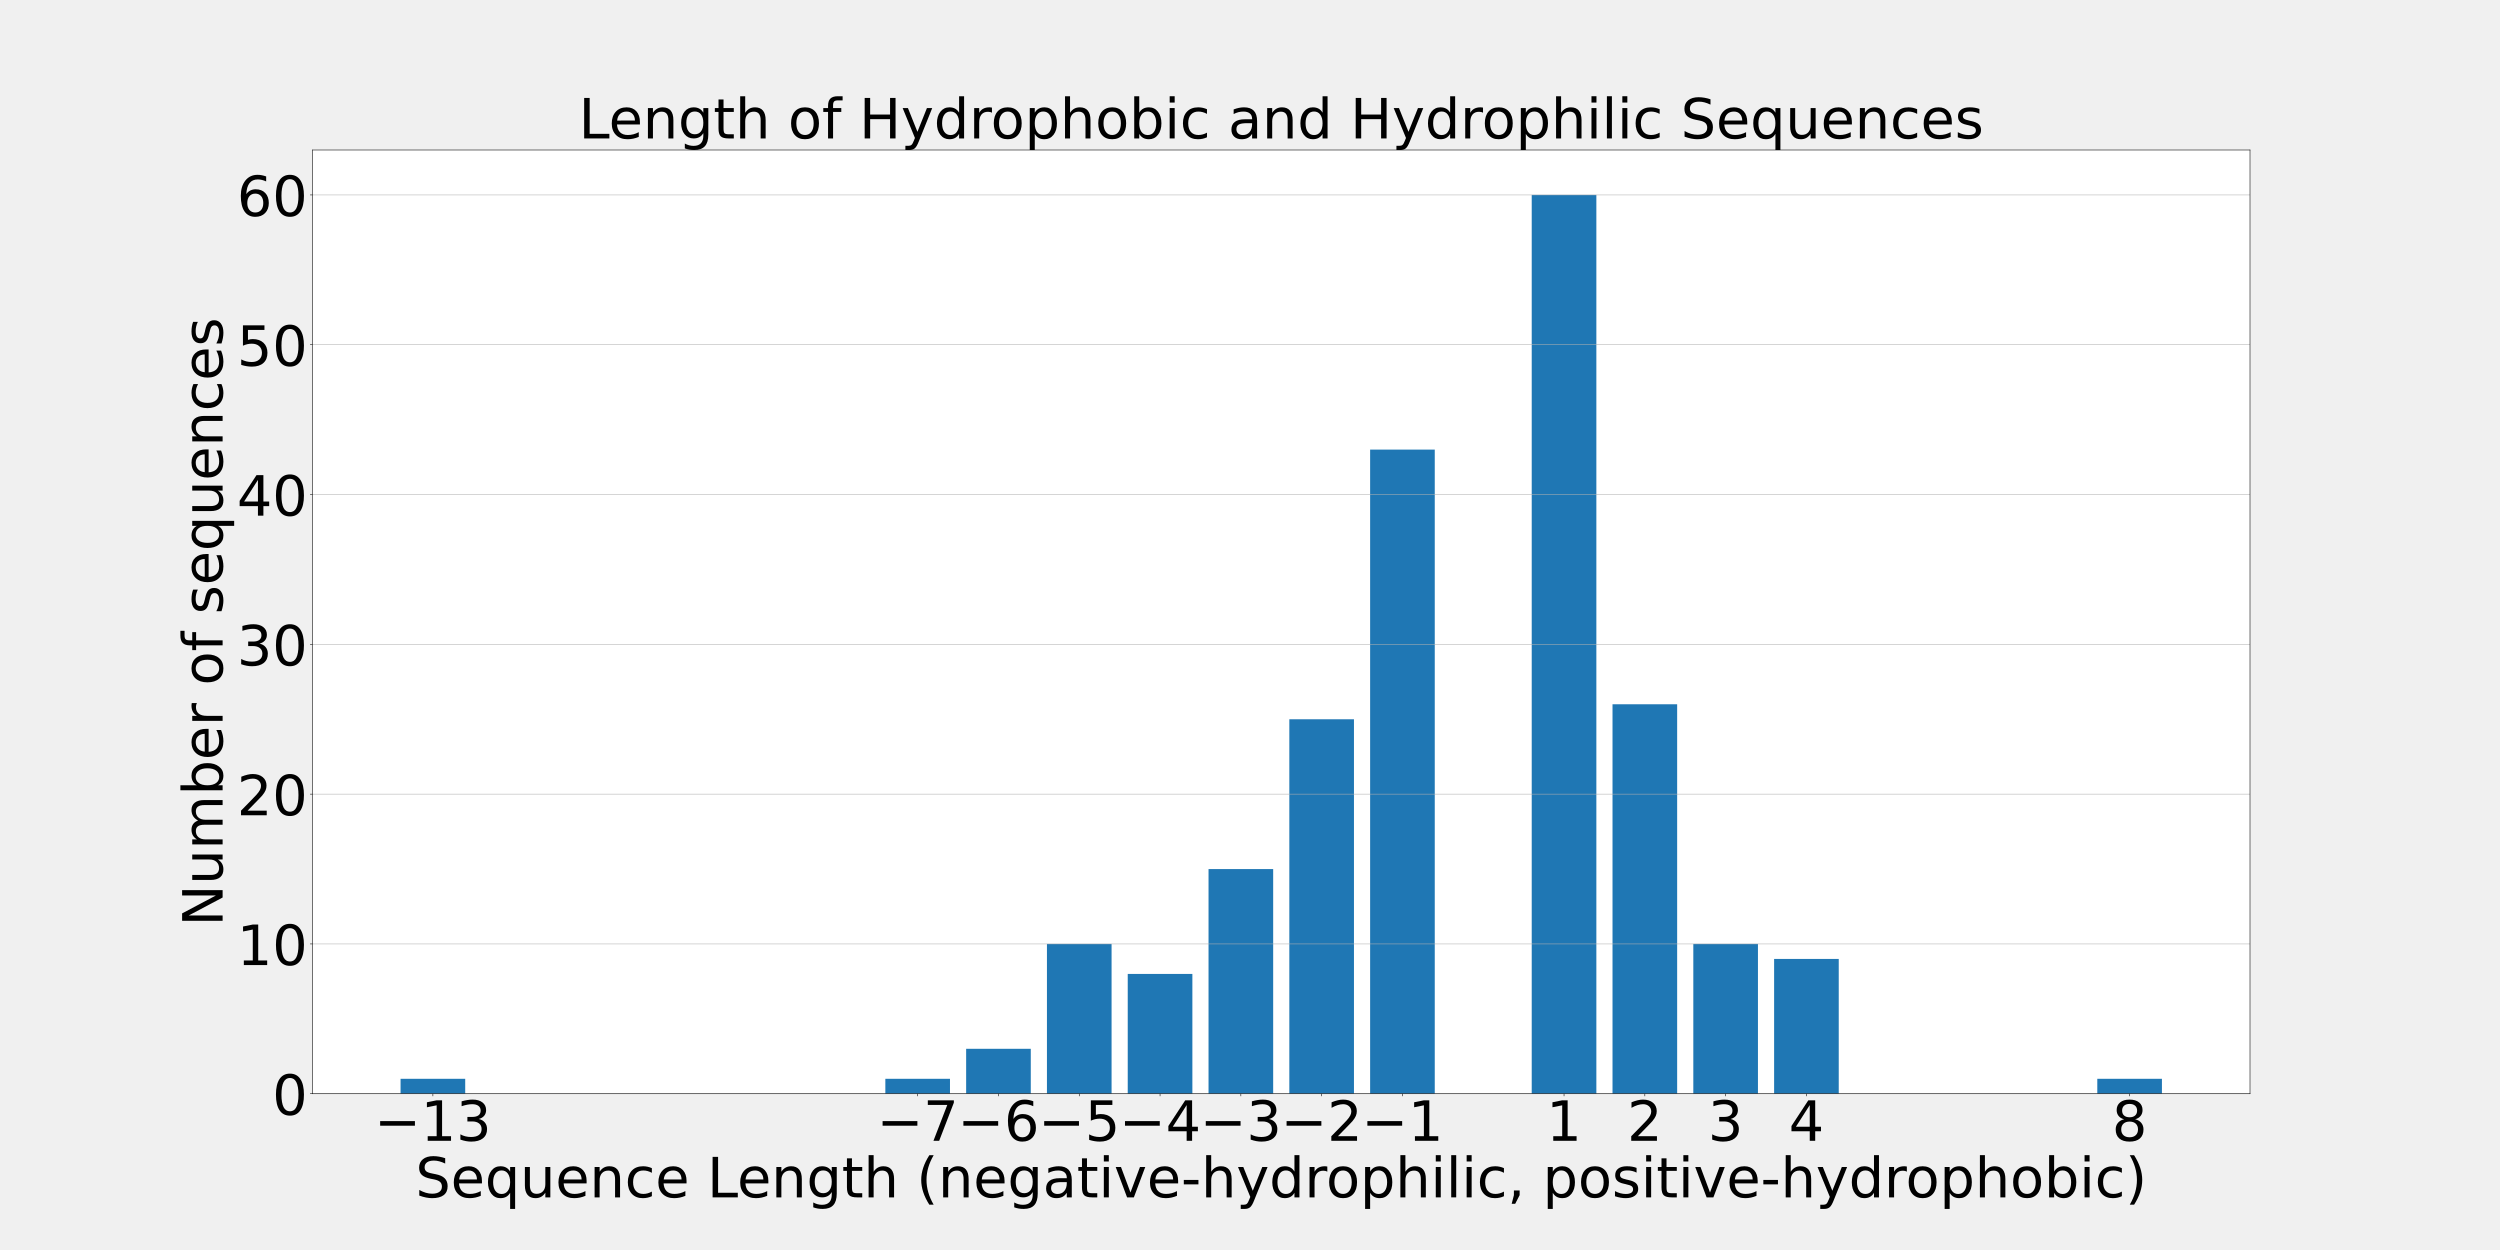
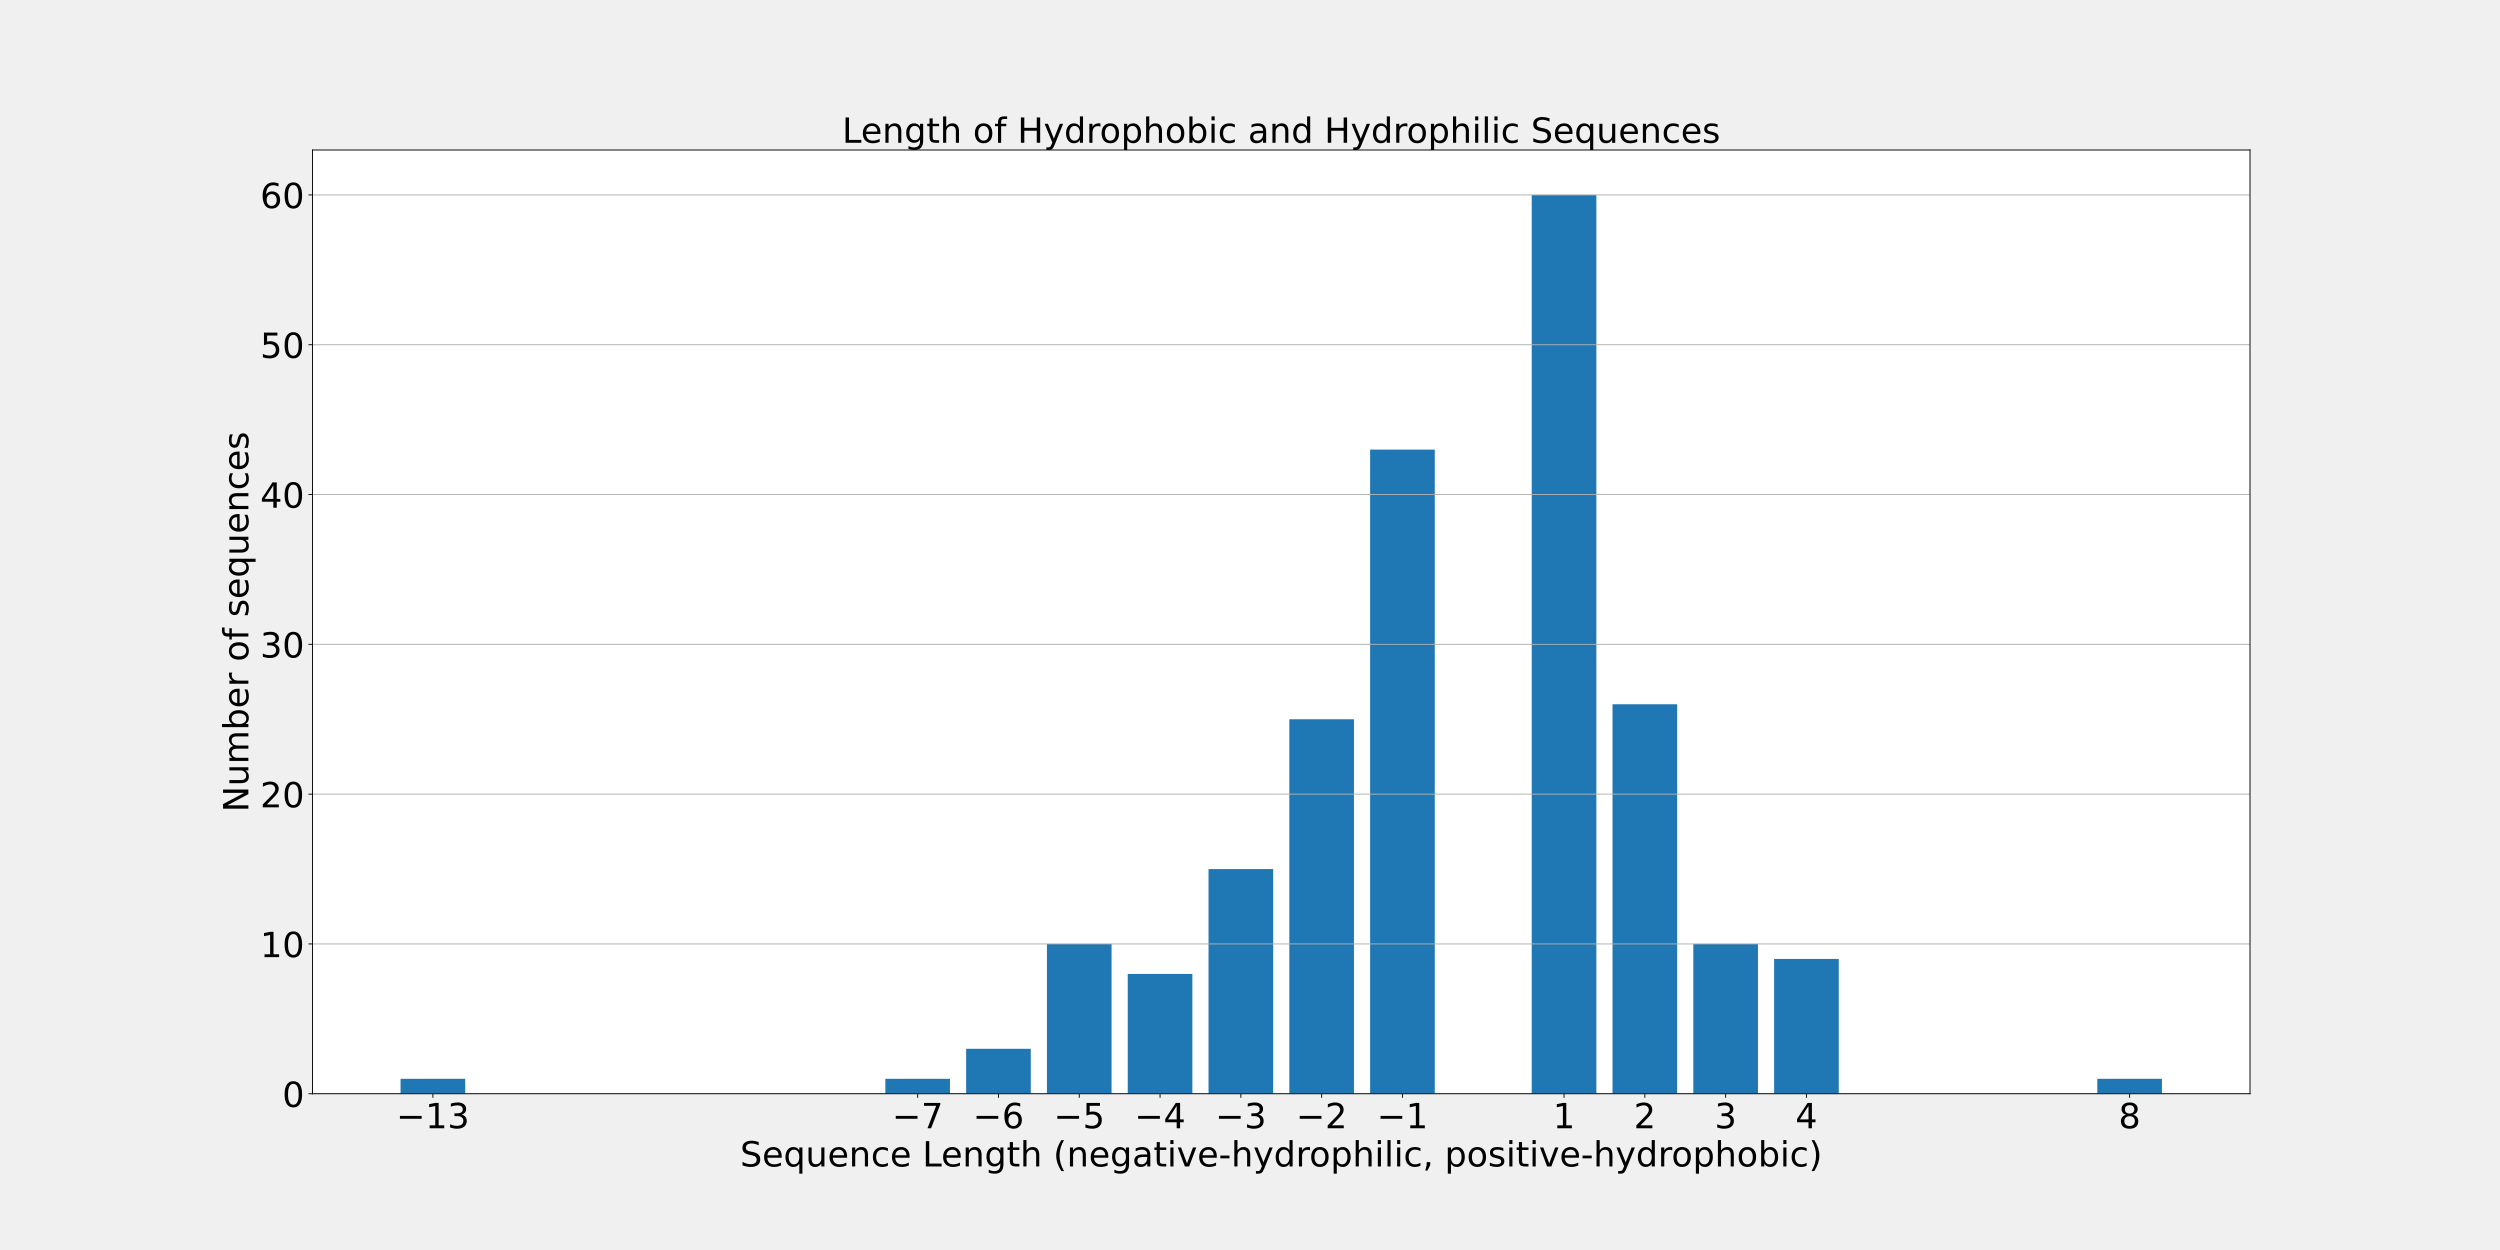
- <svg xmlns="http://www.w3.org/2000/svg" xmlns:xlink="http://www.w3.org/1999/xlink" width="3600pt" height="1800pt" viewBox="0 0 3600 1800" version="1.1">
+ <svg xmlns="http://www.w3.org/2000/svg" xmlns:xlink="http://www.w3.org/1999/xlink" width="2160pt" height="1080pt" viewBox="0 0 2160 1080" version="1.1">
  <defs>
    <style type="text/css">*{stroke-linejoin: round; stroke-linecap: butt}</style>
  </defs>
  <g id="figure_1">
    <g id="patch_1">
-       <path d="M 0 1800  L 3600 1800  L 3600 0  L 0 0  L 0 1800  z " style="fill: none" />
+       <path d="M 0 1080  L 2160 1080  L 2160 0  L 0 0  L 0 1080  z " style="fill: none" />
    </g>
    <g id="axes_1">
      <g id="patch_2">
-         <path d="M 450 1575  L 3240 1575  L 3240 216  L 450 216  z " style="fill: #ffffff" />
+         <path d="M 270 945  L 1944 945  L 1944 129.6  L 270 129.6  z " style="fill: #ffffff" />
      </g>
      <g id="patch_3">
-         <path d="M 576.818 1575  L 669.896 1575  L 669.896 1553.429  L 576.818 1553.429  z " clip-path="url(#p0eae2269fd)" style="fill: #1f77b4" />
+         <path d="M 346.091 945  L 401.937 945  L 401.937 932.057  L 346.091 932.057  z " clip-path="url(#peb262085db)" style="fill: #1f77b4" />
      </g>
      <g id="patch_4">
-         <path d="M 1274.9 1575  L 1367.977 1575  L 1367.977 1553.429  L 1274.9 1553.429  z " clip-path="url(#p0eae2269fd)" style="fill: #1f77b4" />
+         <path d="M 764.94 945  L 820.786 945  L 820.786 932.057  L 764.94 932.057  z " clip-path="url(#peb262085db)" style="fill: #1f77b4" />
      </g>
      <g id="patch_5">
-         <path d="M 1391.247 1575  L 1484.324 1575  L 1484.324 1510.286  L 1391.247 1510.286  z " clip-path="url(#p0eae2269fd)" style="fill: #1f77b4" />
+         <path d="M 834.748 945  L 890.595 945  L 890.595 906.171  L 834.748 906.171  z " clip-path="url(#peb262085db)" style="fill: #1f77b4" />
      </g>
      <g id="patch_6">
-         <path d="M 1507.594 1575  L 1600.671 1575  L 1600.671 1359.286  L 1507.594 1359.286  z " clip-path="url(#p0eae2269fd)" style="fill: #1f77b4" />
+         <path d="M 904.556 945  L 960.403 945  L 960.403 815.571  L 904.556 815.571  z " clip-path="url(#peb262085db)" style="fill: #1f77b4" />
      </g>
      <g id="patch_7">
-         <path d="M 1623.941 1575  L 1717.018 1575  L 1717.018 1402.429  L 1623.941 1402.429  z " clip-path="url(#p0eae2269fd)" style="fill: #1f77b4" />
+         <path d="M 974.364 945  L 1030.211 945  L 1030.211 841.457  L 974.364 841.457  z " clip-path="url(#peb262085db)" style="fill: #1f77b4" />
      </g>
      <g id="patch_8">
-         <path d="M 1740.288 1575  L 1833.365 1575  L 1833.365 1251.429  L 1740.288 1251.429  z " clip-path="url(#p0eae2269fd)" style="fill: #1f77b4" />
+         <path d="M 1044.173 945  L 1100.019 945  L 1100.019 750.857  L 1044.173 750.857  z " clip-path="url(#peb262085db)" style="fill: #1f77b4" />
      </g>
      <g id="patch_9">
-         <path d="M 1856.635 1575  L 1949.712 1575  L 1949.712 1035.714  L 1856.635 1035.714  z " clip-path="url(#p0eae2269fd)" style="fill: #1f77b4" />
+         <path d="M 1113.981 945  L 1169.827 945  L 1169.827 621.429  L 1113.981 621.429  z " clip-path="url(#peb262085db)" style="fill: #1f77b4" />
      </g>
      <g id="patch_10">
-         <path d="M 1972.982 1575  L 2066.059 1575  L 2066.059 647.429  L 1972.982 647.429  z " clip-path="url(#p0eae2269fd)" style="fill: #1f77b4" />
+         <path d="M 1183.789 945  L 1239.636 945  L 1239.636 388.457  L 1183.789 388.457  z " clip-path="url(#peb262085db)" style="fill: #1f77b4" />
      </g>
      <g id="patch_11">
-         <path d="M 2205.676 1575  L 2298.753 1575  L 2298.753 280.714  L 2205.676 280.714  z " clip-path="url(#p0eae2269fd)" style="fill: #1f77b4" />
+         <path d="M 1323.405 945  L 1379.252 945  L 1379.252 168.429  L 1323.405 168.429  z " clip-path="url(#peb262085db)" style="fill: #1f77b4" />
      </g>
      <g id="patch_12">
-         <path d="M 2322.023 1575  L 2415.1 1575  L 2415.1 1014.143  L 2322.023 1014.143  z " clip-path="url(#p0eae2269fd)" style="fill: #1f77b4" />
+         <path d="M 1393.214 945  L 1449.06 945  L 1449.06 608.486  L 1393.214 608.486  z " clip-path="url(#peb262085db)" style="fill: #1f77b4" />
      </g>
      <g id="patch_13">
-         <path d="M 2438.369 1575  L 2531.447 1575  L 2531.447 1359.286  L 2438.369 1359.286  z " clip-path="url(#p0eae2269fd)" style="fill: #1f77b4" />
+         <path d="M 1463.022 945  L 1518.868 945  L 1518.868 815.571  L 1463.022 815.571  z " clip-path="url(#peb262085db)" style="fill: #1f77b4" />
      </g>
      <g id="patch_14">
-         <path d="M 2554.716 1575  L 2647.794 1575  L 2647.794 1380.857  L 2554.716 1380.857  z " clip-path="url(#p0eae2269fd)" style="fill: #1f77b4" />
+         <path d="M 1532.83 945  L 1588.676 945  L 1588.676 828.514  L 1532.83 828.514  z " clip-path="url(#peb262085db)" style="fill: #1f77b4" />
      </g>
      <g id="patch_15">
-         <path d="M 3020.104 1575  L 3113.182 1575  L 3113.182 1553.429  L 3020.104 1553.429  z " clip-path="url(#p0eae2269fd)" style="fill: #1f77b4" />
+         <path d="M 1812.063 945  L 1867.909 945  L 1867.909 932.057  L 1812.063 932.057  z " clip-path="url(#peb262085db)" style="fill: #1f77b4" />
      </g>
      <g id="matplotlib.axis_1">
        <g id="xtick_1">
          <g id="line2d_1">
            <defs>
-               <path id="m48c18307d1" d="M 0 0  L 0 3.5  " style="stroke: #000000; stroke-width: 0.8" />
+               <path id="m87d96dbafd" d="M 0 0  L 0 3.5  " style="stroke: #000000; stroke-width: 0.8" />
            </defs>
            <g>
-               <use xlink:href="#m48c18307d1" x="623.357" y="1575" style="stroke: #000000; stroke-width: 0.8" />
+               <use xlink:href="#m87d96dbafd" x="374.014" y="945" style="stroke: #000000; stroke-width: 0.8" />
            </g>
          </g>
          <g id="text_1">
-             <g transform="translate(538.9382 1642.787) scale(0.8 -0.8)">
+             <g transform="translate(342.3571 974.7953) scale(0.3 -0.3)">
              <defs>
                <path id="DejaVuSans-2212" d="M 678 2272  L 4684 2272  L 4684 1741  L 678 1741  L 678 2272  z " transform="scale(0.015625)" />
                <path id="DejaVuSans-31" d="M 794 531  L 1825 531  L 1825 4091  L 703 3866  L 703 4441  L 1819 4666  L 2450 4666  L 2450 531  L 3481 531  L 3481 0  L 794 0  L 794 531  z " transform="scale(0.015625)" />
                <path id="DejaVuSans-33" d="M 2597 2516  Q 3050 2419 3304 2112  Q 3559 1806 3559 1356  Q 3559 666 3084 287  Q 2609 -91 1734 -91  Q 1441 -91 1130 -33  Q 819 25 488 141  L 488 750  Q 750 597 1062 519  Q 1375 441 1716 441  Q 2309 441 2620 675  Q 2931 909 2931 1356  Q 2931 1769 2642 2001  Q 2353 2234 1838 2234  L 1294 2234  L 1294 2753  L 1863 2753  Q 2328 2753 2575 2939  Q 2822 3125 2822 3475  Q 2822 3834 2567 4026  Q 2313 4219 1838 4219  Q 1578 4219 1281 4162  Q 984 4106 628 3988  L 628 4550  Q 988 4650 1302 4700  Q 1616 4750 1894 4750  Q 2613 4750 3031 4423  Q 3450 4097 3450 3541  Q 3450 3153 3228 2886  Q 3006 2619 2597 2516  z " transform="scale(0.015625)" />
              </defs>
              <use xlink:href="#DejaVuSans-2212" />
              <use xlink:href="#DejaVuSans-31" x="83.789" />
              <use xlink:href="#DejaVuSans-33" x="147.412" />
            </g>
          </g>
        </g>
        <g id="xtick_2">
          <g id="line2d_2">
            <g>
-               <use xlink:href="#m48c18307d1" x="1321.439" y="1575" style="stroke: #000000; stroke-width: 0.8" />
+               <use xlink:href="#m87d96dbafd" x="792.863" y="945" style="stroke: #000000; stroke-width: 0.8" />
            </g>
          </g>
          <g id="text_2">
-             <g transform="translate(1262.47 1642.787) scale(0.8 -0.8)">
+             <g transform="translate(770.7499 974.7953) scale(0.3 -0.3)">
              <defs>
                <path id="DejaVuSans-37" d="M 525 4666  L 3525 4666  L 3525 4397  L 1831 0  L 1172 0  L 2766 4134  L 525 4134  L 525 4666  z " transform="scale(0.015625)" />
              </defs>
              <use xlink:href="#DejaVuSans-2212" />
              <use xlink:href="#DejaVuSans-37" x="83.789" />
            </g>
          </g>
        </g>
        <g id="xtick_3">
          <g id="line2d_3">
            <g>
-               <use xlink:href="#m48c18307d1" x="1437.786" y="1575" style="stroke: #000000; stroke-width: 0.8" />
+               <use xlink:href="#m87d96dbafd" x="862.671" y="945" style="stroke: #000000; stroke-width: 0.8" />
            </g>
          </g>
          <g id="text_3">
-             <g transform="translate(1378.817 1642.787) scale(0.8 -0.8)">
+             <g transform="translate(840.5581 974.7953) scale(0.3 -0.3)">
              <defs>
                <path id="DejaVuSans-36" d="M 2113 2584  Q 1688 2584 1439 2293  Q 1191 2003 1191 1497  Q 1191 994 1439 701  Q 1688 409 2113 409  Q 2538 409 2786 701  Q 3034 994 3034 1497  Q 3034 2003 2786 2293  Q 2538 2584 2113 2584  z M 3366 4563  L 3366 3988  Q 3128 4100 2886 4159  Q 2644 4219 2406 4219  Q 1781 4219 1451 3797  Q 1122 3375 1075 2522  Q 1259 2794 1537 2939  Q 1816 3084 2150 3084  Q 2853 3084 3261 2657  Q 3669 2231 3669 1497  Q 3669 778 3244 343  Q 2819 -91 2113 -91  Q 1303 -91 875 529  Q 447 1150 447 2328  Q 447 3434 972 4092  Q 1497 4750 2381 4750  Q 2619 4750 2861 4703  Q 3103 4656 3366 4563  z " transform="scale(0.015625)" />
              </defs>
              <use xlink:href="#DejaVuSans-2212" />
              <use xlink:href="#DejaVuSans-36" x="83.789" />
            </g>
          </g>
        </g>
        <g id="xtick_4">
          <g id="line2d_4">
            <g>
-               <use xlink:href="#m48c18307d1" x="1554.133" y="1575" style="stroke: #000000; stroke-width: 0.8" />
+               <use xlink:href="#m87d96dbafd" x="932.48" y="945" style="stroke: #000000; stroke-width: 0.8" />
            </g>
          </g>
          <g id="text_4">
-             <g transform="translate(1495.164 1642.787) scale(0.8 -0.8)">
+             <g transform="translate(910.3663 974.7953) scale(0.3 -0.3)">
              <defs>
                <path id="DejaVuSans-35" d="M 691 4666  L 3169 4666  L 3169 4134  L 1269 4134  L 1269 2991  Q 1406 3038 1543 3061  Q 1681 3084 1819 3084  Q 2600 3084 3056 2656  Q 3513 2228 3513 1497  Q 3513 744 3044 326  Q 2575 -91 1722 -91  Q 1428 -91 1123 -41  Q 819 9 494 109  L 494 744  Q 775 591 1075 516  Q 1375 441 1709 441  Q 2250 441 2565 725  Q 2881 1009 2881 1497  Q 2881 1984 2565 2268  Q 2250 2553 1709 2553  Q 1456 2553 1204 2497  Q 953 2441 691 2322  L 691 4666  z " transform="scale(0.015625)" />
              </defs>
              <use xlink:href="#DejaVuSans-2212" />
              <use xlink:href="#DejaVuSans-35" x="83.789" />
            </g>
          </g>
        </g>
        <g id="xtick_5">
          <g id="line2d_5">
            <g>
-               <use xlink:href="#m48c18307d1" x="1670.48" y="1575" style="stroke: #000000; stroke-width: 0.8" />
+               <use xlink:href="#m87d96dbafd" x="1002.288" y="945" style="stroke: #000000; stroke-width: 0.8" />
            </g>
          </g>
          <g id="text_5">
-             <g transform="translate(1611.511 1642.787) scale(0.8 -0.8)">
+             <g transform="translate(980.1745 974.7953) scale(0.3 -0.3)">
              <defs>
                <path id="DejaVuSans-34" d="M 2419 4116  L 825 1625  L 2419 1625  L 2419 4116  z M 2253 4666  L 3047 4666  L 3047 1625  L 3713 1625  L 3713 1100  L 3047 1100  L 3047 0  L 2419 0  L 2419 1100  L 313 1100  L 313 1709  L 2253 4666  z " transform="scale(0.015625)" />
              </defs>
              <use xlink:href="#DejaVuSans-2212" />
              <use xlink:href="#DejaVuSans-34" x="83.789" />
            </g>
          </g>
        </g>
        <g id="xtick_6">
          <g id="line2d_6">
            <g>
-               <use xlink:href="#m48c18307d1" x="1786.827" y="1575" style="stroke: #000000; stroke-width: 0.8" />
+               <use xlink:href="#m87d96dbafd" x="1072.096" y="945" style="stroke: #000000; stroke-width: 0.8" />
            </g>
          </g>
          <g id="text_6">
-             <g transform="translate(1727.858 1642.787) scale(0.8 -0.8)">
+             <g transform="translate(1049.983 974.7953) scale(0.3 -0.3)">
              <use xlink:href="#DejaVuSans-2212" />
              <use xlink:href="#DejaVuSans-33" x="83.789" />
            </g>
          </g>
        </g>
        <g id="xtick_7">
          <g id="line2d_7">
            <g>
-               <use xlink:href="#m48c18307d1" x="1903.173" y="1575" style="stroke: #000000; stroke-width: 0.8" />
+               <use xlink:href="#m87d96dbafd" x="1141.904" y="945" style="stroke: #000000; stroke-width: 0.8" />
            </g>
          </g>
          <g id="text_7">
-             <g transform="translate(1844.205 1642.787) scale(0.8 -0.8)">
+             <g transform="translate(1119.791 974.7953) scale(0.3 -0.3)">
              <defs>
                <path id="DejaVuSans-32" d="M 1228 531  L 3431 531  L 3431 0  L 469 0  L 469 531  Q 828 903 1448 1529  Q 2069 2156 2228 2338  Q 2531 2678 2651 2914  Q 2772 3150 2772 3378  Q 2772 3750 2511 3984  Q 2250 4219 1831 4219  Q 1534 4219 1204 4116  Q 875 4013 500 3803  L 500 4441  Q 881 4594 1212 4672  Q 1544 4750 1819 4750  Q 2544 4750 2975 4387  Q 3406 4025 3406 3419  Q 3406 3131 3298 2873  Q 3191 2616 2906 2266  Q 2828 2175 2409 1742  Q 1991 1309 1228 531  z " transform="scale(0.015625)" />
              </defs>
              <use xlink:href="#DejaVuSans-2212" />
              <use xlink:href="#DejaVuSans-32" x="83.789" />
            </g>
          </g>
        </g>
        <g id="xtick_8">
          <g id="line2d_8">
            <g>
-               <use xlink:href="#m48c18307d1" x="2019.52" y="1575" style="stroke: #000000; stroke-width: 0.8" />
+               <use xlink:href="#m87d96dbafd" x="1211.712" y="945" style="stroke: #000000; stroke-width: 0.8" />
            </g>
          </g>
          <g id="text_8">
-             <g transform="translate(1960.552 1642.787) scale(0.8 -0.8)">
+             <g transform="translate(1189.599 974.7953) scale(0.3 -0.3)">
              <use xlink:href="#DejaVuSans-2212" />
              <use xlink:href="#DejaVuSans-31" x="83.789" />
            </g>
          </g>
        </g>
        <g id="xtick_9">
          <g id="line2d_9">
            <g>
-               <use xlink:href="#m48c18307d1" x="2252.214" y="1575" style="stroke: #000000; stroke-width: 0.8" />
+               <use xlink:href="#m87d96dbafd" x="1351.329" y="945" style="stroke: #000000; stroke-width: 0.8" />
            </g>
          </g>
          <g id="text_9">
-             <g transform="translate(2226.764 1642.787) scale(0.8 -0.8)">
+             <g transform="translate(1341.785 974.7953) scale(0.3 -0.3)">
              <use xlink:href="#DejaVuSans-31" />
            </g>
          </g>
        </g>
        <g id="xtick_10">
          <g id="line2d_10">
            <g>
-               <use xlink:href="#m48c18307d1" x="2368.561" y="1575" style="stroke: #000000; stroke-width: 0.8" />
+               <use xlink:href="#m87d96dbafd" x="1421.137" y="945" style="stroke: #000000; stroke-width: 0.8" />
            </g>
          </g>
          <g id="text_10">
-             <g transform="translate(2343.111 1642.787) scale(0.8 -0.8)">
+             <g transform="translate(1411.593 974.7953) scale(0.3 -0.3)">
              <use xlink:href="#DejaVuSans-32" />
            </g>
          </g>
        </g>
        <g id="xtick_11">
          <g id="line2d_11">
            <g>
-               <use xlink:href="#m48c18307d1" x="2484.908" y="1575" style="stroke: #000000; stroke-width: 0.8" />
+               <use xlink:href="#m87d96dbafd" x="1490.945" y="945" style="stroke: #000000; stroke-width: 0.8" />
            </g>
          </g>
          <g id="text_11">
-             <g transform="translate(2459.458 1642.787) scale(0.8 -0.8)">
+             <g transform="translate(1481.401 974.7953) scale(0.3 -0.3)">
              <use xlink:href="#DejaVuSans-33" />
            </g>
          </g>
        </g>
        <g id="xtick_12">
          <g id="line2d_12">
            <g>
-               <use xlink:href="#m48c18307d1" x="2601.255" y="1575" style="stroke: #000000; stroke-width: 0.8" />
+               <use xlink:href="#m87d96dbafd" x="1560.753" y="945" style="stroke: #000000; stroke-width: 0.8" />
            </g>
          </g>
          <g id="text_12">
-             <g transform="translate(2575.805 1642.787) scale(0.8 -0.8)">
+             <g transform="translate(1551.209 974.7953) scale(0.3 -0.3)">
              <use xlink:href="#DejaVuSans-34" />
            </g>
          </g>
        </g>
        <g id="xtick_13">
          <g id="line2d_13">
            <g>
-               <use xlink:href="#m48c18307d1" x="3066.643" y="1575" style="stroke: #000000; stroke-width: 0.8" />
+               <use xlink:href="#m87d96dbafd" x="1839.986" y="945" style="stroke: #000000; stroke-width: 0.8" />
            </g>
          </g>
          <g id="text_13">
-             <g transform="translate(3041.193 1642.787) scale(0.8 -0.8)">
+             <g transform="translate(1830.442 974.7953) scale(0.3 -0.3)">
              <defs>
                <path id="DejaVuSans-38" d="M 2034 2216  Q 1584 2216 1326 1975  Q 1069 1734 1069 1313  Q 1069 891 1326 650  Q 1584 409 2034 409  Q 2484 409 2743 651  Q 3003 894 3003 1313  Q 3003 1734 2745 1975  Q 2488 2216 2034 2216  z M 1403 2484  Q 997 2584 770 2862  Q 544 3141 544 3541  Q 544 4100 942 4425  Q 1341 4750 2034 4750  Q 2731 4750 3128 4425  Q 3525 4100 3525 3541  Q 3525 3141 3298 2862  Q 3072 2584 2669 2484  Q 3125 2378 3379 2068  Q 3634 1759 3634 1313  Q 3634 634 3220 271  Q 2806 -91 2034 -91  Q 1263 -91 848 271  Q 434 634 434 1313  Q 434 1759 690 2068  Q 947 2378 1403 2484  z M 1172 3481  Q 1172 3119 1398 2916  Q 1625 2713 2034 2713  Q 2441 2713 2670 2916  Q 2900 3119 2900 3481  Q 2900 3844 2670 4047  Q 2441 4250 2034 4250  Q 1625 4250 1398 4047  Q 1172 3844 1172 3481  z " transform="scale(0.015625)" />
              </defs>
              <use xlink:href="#DejaVuSans-38" />
            </g>
          </g>
        </g>
        <g id="text_14">
-           <g transform="translate(598.2625 1724.213) scale(0.8 -0.8)">
+           <g transform="translate(639.4734 1007.83) scale(0.3 -0.3)">
            <defs>
              <path id="DejaVuSans-53" d="M 3425 4513  L 3425 3897  Q 3066 4069 2747 4153  Q 2428 4238 2131 4238  Q 1616 4238 1336 4038  Q 1056 3838 1056 3469  Q 1056 3159 1242 3001  Q 1428 2844 1947 2747  L 2328 2669  Q 3034 2534 3370 2195  Q 3706 1856 3706 1288  Q 3706 609 3251 259  Q 2797 -91 1919 -91  Q 1588 -91 1214 -16  Q 841 59 441 206  L 441 856  Q 825 641 1194 531  Q 1563 422 1919 422  Q 2459 422 2753 634  Q 3047 847 3047 1241  Q 3047 1584 2836 1778  Q 2625 1972 2144 2069  L 1759 2144  Q 1053 2284 737 2584  Q 422 2884 422 3419  Q 422 4038 858 4394  Q 1294 4750 2059 4750  Q 2388 4750 2728 4690  Q 3069 4631 3425 4513  z " transform="scale(0.015625)" />
              <path id="DejaVuSans-65" d="M 3597 1894  L 3597 1613  L 953 1613  Q 991 1019 1311 708  Q 1631 397 2203 397  Q 2534 397 2845 478  Q 3156 559 3463 722  L 3463 178  Q 3153 47 2828 -22  Q 2503 -91 2169 -91  Q 1331 -91 842 396  Q 353 884 353 1716  Q 353 2575 817 3079  Q 1281 3584 2069 3584  Q 2775 3584 3186 3129  Q 3597 2675 3597 1894  z M 3022 2063  Q 3016 2534 2758 2815  Q 2500 3097 2075 3097  Q 1594 3097 1305 2825  Q 1016 2553 972 2059  L 3022 2063  z " transform="scale(0.015625)" />
              <path id="DejaVuSans-71" d="M 947 1747  Q 947 1113 1208 752  Q 1469 391 1925 391  Q 2381 391 2643 752  Q 2906 1113 2906 1747  Q 2906 2381 2643 2742  Q 2381 3103 1925 3103  Q 1469 3103 1208 2742  Q 947 2381 947 1747  z M 2906 525  Q 2725 213 2448 61  Q 2172 -91 1784 -91  Q 1150 -91 751 415  Q 353 922 353 1747  Q 353 2572 751 3078  Q 1150 3584 1784 3584  Q 2172 3584 2448 3432  Q 2725 3281 2906 2969  L 2906 3500  L 3481 3500  L 3481 -1331  L 2906 -1331  L 2906 525  z " transform="scale(0.015625)" />
              <path id="DejaVuSans-75" d="M 544 1381  L 544 3500  L 1119 3500  L 1119 1403  Q 1119 906 1312 657  Q 1506 409 1894 409  Q 2359 409 2629 706  Q 2900 1003 2900 1516  L 2900 3500  L 3475 3500  L 3475 0  L 2900 0  L 2900 538  Q 2691 219 2414 64  Q 2138 -91 1772 -91  Q 1169 -91 856 284  Q 544 659 544 1381  z M 1991 3584  L 1991 3584  z " transform="scale(0.015625)" />
              <path id="DejaVuSans-6e" d="M 3513 2113  L 3513 0  L 2938 0  L 2938 2094  Q 2938 2591 2744 2837  Q 2550 3084 2163 3084  Q 1697 3084 1428 2787  Q 1159 2491 1159 1978  L 1159 0  L 581 0  L 581 3500  L 1159 3500  L 1159 2956  Q 1366 3272 1645 3428  Q 1925 3584 2291 3584  Q 2894 3584 3203 3211  Q 3513 2838 3513 2113  z " transform="scale(0.015625)" />
              <path id="DejaVuSans-63" d="M 3122 3366  L 3122 2828  Q 2878 2963 2633 3030  Q 2388 3097 2138 3097  Q 1578 3097 1268 2742  Q 959 2388 959 1747  Q 959 1106 1268 751  Q 1578 397 2138 397  Q 2388 397 2633 464  Q 2878 531 3122 666  L 3122 134  Q 2881 22 2623 -34  Q 2366 -91 2075 -91  Q 1284 -91 818 406  Q 353 903 353 1747  Q 353 2603 823 3093  Q 1294 3584 2113 3584  Q 2378 3584 2631 3529  Q 2884 3475 3122 3366  z " transform="scale(0.015625)" />
              <path id="DejaVuSans-20" transform="scale(0.015625)" />
              <path id="DejaVuSans-4c" d="M 628 4666  L 1259 4666  L 1259 531  L 3531 531  L 3531 0  L 628 0  L 628 4666  z " transform="scale(0.015625)" />
              <path id="DejaVuSans-67" d="M 2906 1791  Q 2906 2416 2648 2759  Q 2391 3103 1925 3103  Q 1463 3103 1205 2759  Q 947 2416 947 1791  Q 947 1169 1205 825  Q 1463 481 1925 481  Q 2391 481 2648 825  Q 2906 1169 2906 1791  z M 3481 434  Q 3481 -459 3084 -895  Q 2688 -1331 1869 -1331  Q 1566 -1331 1297 -1286  Q 1028 -1241 775 -1147  L 775 -588  Q 1028 -725 1275 -790  Q 1522 -856 1778 -856  Q 2344 -856 2625 -561  Q 2906 -266 2906 331  L 2906 616  Q 2728 306 2450 153  Q 2172 0 1784 0  Q 1141 0 747 490  Q 353 981 353 1791  Q 353 2603 747 3093  Q 1141 3584 1784 3584  Q 2172 3584 2450 3431  Q 2728 3278 2906 2969  L 2906 3500  L 3481 3500  L 3481 434  z " transform="scale(0.015625)" />
              <path id="DejaVuSans-74" d="M 1172 4494  L 1172 3500  L 2356 3500  L 2356 3053  L 1172 3053  L 1172 1153  Q 1172 725 1289 603  Q 1406 481 1766 481  L 2356 481  L 2356 0  L 1766 0  Q 1100 0 847 248  Q 594 497 594 1153  L 594 3053  L 172 3053  L 172 3500  L 594 3500  L 594 4494  L 1172 4494  z " transform="scale(0.015625)" />
              <path id="DejaVuSans-68" d="M 3513 2113  L 3513 0  L 2938 0  L 2938 2094  Q 2938 2591 2744 2837  Q 2550 3084 2163 3084  Q 1697 3084 1428 2787  Q 1159 2491 1159 1978  L 1159 0  L 581 0  L 581 4863  L 1159 4863  L 1159 2956  Q 1366 3272 1645 3428  Q 1925 3584 2291 3584  Q 2894 3584 3203 3211  Q 3513 2838 3513 2113  z " transform="scale(0.015625)" />
              <path id="DejaVuSans-28" d="M 1984 4856  Q 1566 4138 1362 3434  Q 1159 2731 1159 2009  Q 1159 1288 1364 580  Q 1569 -128 1984 -844  L 1484 -844  Q 1016 -109 783 600  Q 550 1309 550 2009  Q 550 2706 781 3412  Q 1013 4119 1484 4856  L 1984 4856  z " transform="scale(0.015625)" />
              <path id="DejaVuSans-61" d="M 2194 1759  Q 1497 1759 1228 1600  Q 959 1441 959 1056  Q 959 750 1161 570  Q 1363 391 1709 391  Q 2188 391 2477 730  Q 2766 1069 2766 1631  L 2766 1759  L 2194 1759  z M 3341 1997  L 3341 0  L 2766 0  L 2766 531  Q 2569 213 2275 61  Q 1981 -91 1556 -91  Q 1019 -91 701 211  Q 384 513 384 1019  Q 384 1609 779 1909  Q 1175 2209 1959 2209  L 2766 2209  L 2766 2266  Q 2766 2663 2505 2880  Q 2244 3097 1772 3097  Q 1472 3097 1187 3025  Q 903 2953 641 2809  L 641 3341  Q 956 3463 1253 3523  Q 1550 3584 1831 3584  Q 2591 3584 2966 3190  Q 3341 2797 3341 1997  z " transform="scale(0.015625)" />
              <path id="DejaVuSans-69" d="M 603 3500  L 1178 3500  L 1178 0  L 603 0  L 603 3500  z M 603 4863  L 1178 4863  L 1178 4134  L 603 4134  L 603 4863  z " transform="scale(0.015625)" />
              <path id="DejaVuSans-76" d="M 191 3500  L 800 3500  L 1894 563  L 2988 3500  L 3597 3500  L 2284 0  L 1503 0  L 191 3500  z " transform="scale(0.015625)" />
              <path id="DejaVuSans-2d" d="M 313 2009  L 1997 2009  L 1997 1497  L 313 1497  L 313 2009  z " transform="scale(0.015625)" />
              <path id="DejaVuSans-79" d="M 2059 -325  Q 1816 -950 1584 -1140  Q 1353 -1331 966 -1331  L 506 -1331  L 506 -850  L 844 -850  Q 1081 -850 1212 -737  Q 1344 -625 1503 -206  L 1606 56  L 191 3500  L 800 3500  L 1894 763  L 2988 3500  L 3597 3500  L 2059 -325  z " transform="scale(0.015625)" />
              <path id="DejaVuSans-64" d="M 2906 2969  L 2906 4863  L 3481 4863  L 3481 0  L 2906 0  L 2906 525  Q 2725 213 2448 61  Q 2172 -91 1784 -91  Q 1150 -91 751 415  Q 353 922 353 1747  Q 353 2572 751 3078  Q 1150 3584 1784 3584  Q 2172 3584 2448 3432  Q 2725 3281 2906 2969  z M 947 1747  Q 947 1113 1208 752  Q 1469 391 1925 391  Q 2381 391 2643 752  Q 2906 1113 2906 1747  Q 2906 2381 2643 2742  Q 2381 3103 1925 3103  Q 1469 3103 1208 2742  Q 947 2381 947 1747  z " transform="scale(0.015625)" />
              <path id="DejaVuSans-72" d="M 2631 2963  Q 2534 3019 2420 3045  Q 2306 3072 2169 3072  Q 1681 3072 1420 2755  Q 1159 2438 1159 1844  L 1159 0  L 581 0  L 581 3500  L 1159 3500  L 1159 2956  Q 1341 3275 1631 3429  Q 1922 3584 2338 3584  Q 2397 3584 2469 3576  Q 2541 3569 2628 3553  L 2631 2963  z " transform="scale(0.015625)" />
              <path id="DejaVuSans-6f" d="M 1959 3097  Q 1497 3097 1228 2736  Q 959 2375 959 1747  Q 959 1119 1226 758  Q 1494 397 1959 397  Q 2419 397 2687 759  Q 2956 1122 2956 1747  Q 2956 2369 2687 2733  Q 2419 3097 1959 3097  z M 1959 3584  Q 2709 3584 3137 3096  Q 3566 2609 3566 1747  Q 3566 888 3137 398  Q 2709 -91 1959 -91  Q 1206 -91 779 398  Q 353 888 353 1747  Q 353 2609 779 3096  Q 1206 3584 1959 3584  z " transform="scale(0.015625)" />
              <path id="DejaVuSans-70" d="M 1159 525  L 1159 -1331  L 581 -1331  L 581 3500  L 1159 3500  L 1159 2969  Q 1341 3281 1617 3432  Q 1894 3584 2278 3584  Q 2916 3584 3314 3078  Q 3713 2572 3713 1747  Q 3713 922 3314 415  Q 2916 -91 2278 -91  Q 1894 -91 1617 61  Q 1341 213 1159 525  z M 3116 1747  Q 3116 2381 2855 2742  Q 2594 3103 2138 3103  Q 1681 3103 1420 2742  Q 1159 2381 1159 1747  Q 1159 1113 1420 752  Q 1681 391 2138 391  Q 2594 391 2855 752  Q 3116 1113 3116 1747  z " transform="scale(0.015625)" />
              <path id="DejaVuSans-6c" d="M 603 4863  L 1178 4863  L 1178 0  L 603 0  L 603 4863  z " transform="scale(0.015625)" />
              <path id="DejaVuSans-2c" d="M 750 794  L 1409 794  L 1409 256  L 897 -744  L 494 -744  L 750 256  L 750 794  z " transform="scale(0.015625)" />
              <path id="DejaVuSans-73" d="M 2834 3397  L 2834 2853  Q 2591 2978 2328 3040  Q 2066 3103 1784 3103  Q 1356 3103 1142 2972  Q 928 2841 928 2578  Q 928 2378 1081 2264  Q 1234 2150 1697 2047  L 1894 2003  Q 2506 1872 2764 1633  Q 3022 1394 3022 966  Q 3022 478 2636 193  Q 2250 -91 1575 -91  Q 1294 -91 989 -36  Q 684 19 347 128  L 347 722  Q 666 556 975 473  Q 1284 391 1588 391  Q 1994 391 2212 530  Q 2431 669 2431 922  Q 2431 1156 2273 1281  Q 2116 1406 1581 1522  L 1381 1569  Q 847 1681 609 1914  Q 372 2147 372 2553  Q 372 3047 722 3315  Q 1072 3584 1716 3584  Q 2034 3584 2315 3537  Q 2597 3491 2834 3397  z " transform="scale(0.015625)" />
              <path id="DejaVuSans-62" d="M 3116 1747  Q 3116 2381 2855 2742  Q 2594 3103 2138 3103  Q 1681 3103 1420 2742  Q 1159 2381 1159 1747  Q 1159 1113 1420 752  Q 1681 391 2138 391  Q 2594 391 2855 752  Q 3116 1113 3116 1747  z M 1159 2969  Q 1341 3281 1617 3432  Q 1894 3584 2278 3584  Q 2916 3584 3314 3078  Q 3713 2572 3713 1747  Q 3713 922 3314 415  Q 2916 -91 2278 -91  Q 1894 -91 1617 61  Q 1341 213 1159 525  L 1159 0  L 581 0  L 581 4863  L 1159 4863  L 1159 2969  z " transform="scale(0.015625)" />
              <path id="DejaVuSans-29" d="M 513 4856  L 1013 4856  Q 1481 4119 1714 3412  Q 1947 2706 1947 2009  Q 1947 1309 1714 600  Q 1481 -109 1013 -844  L 513 -844  Q 928 -128 1133 580  Q 1338 1288 1338 2009  Q 1338 2731 1133 3434  Q 928 4138 513 4856  z " transform="scale(0.015625)" />
            </defs>
            <use xlink:href="#DejaVuSans-53" />
            <use xlink:href="#DejaVuSans-65" x="63.477" />
            <use xlink:href="#DejaVuSans-71" x="125" />
            <use xlink:href="#DejaVuSans-75" x="188.477" />
            <use xlink:href="#DejaVuSans-65" x="251.855" />
            <use xlink:href="#DejaVuSans-6e" x="313.379" />
            <use xlink:href="#DejaVuSans-63" x="376.758" />
            <use xlink:href="#DejaVuSans-65" x="431.738" />
            <use xlink:href="#DejaVuSans-20" x="493.262" />
            <use xlink:href="#DejaVuSans-4c" x="525.049" />
            <use xlink:href="#DejaVuSans-65" x="579.012" />
            <use xlink:href="#DejaVuSans-6e" x="640.535" />
            <use xlink:href="#DejaVuSans-67" x="703.914" />
            <use xlink:href="#DejaVuSans-74" x="767.391" />
            <use xlink:href="#DejaVuSans-68" x="806.6" />
            <use xlink:href="#DejaVuSans-20" x="869.979" />
            <use xlink:href="#DejaVuSans-28" x="901.766" />
            <use xlink:href="#DejaVuSans-6e" x="940.779" />
            <use xlink:href="#DejaVuSans-65" x="1004.158" />
            <use xlink:href="#DejaVuSans-67" x="1065.682" />
            <use xlink:href="#DejaVuSans-61" x="1129.158" />
            <use xlink:href="#DejaVuSans-74" x="1190.438" />
            <use xlink:href="#DejaVuSans-69" x="1229.646" />
            <use xlink:href="#DejaVuSans-76" x="1257.43" />
            <use xlink:href="#DejaVuSans-65" x="1316.609" />
            <use xlink:href="#DejaVuSans-2d" x="1378.133" />
            <use xlink:href="#DejaVuSans-68" x="1414.217" />
            <use xlink:href="#DejaVuSans-79" x="1477.596" />
            <use xlink:href="#DejaVuSans-64" x="1536.775" />
            <use xlink:href="#DejaVuSans-72" x="1600.252" />
            <use xlink:href="#DejaVuSans-6f" x="1639.115" />
            <use xlink:href="#DejaVuSans-70" x="1700.297" />
            <use xlink:href="#DejaVuSans-68" x="1763.773" />
            <use xlink:href="#DejaVuSans-69" x="1827.152" />
            <use xlink:href="#DejaVuSans-6c" x="1854.936" />
            <use xlink:href="#DejaVuSans-69" x="1882.719" />
            <use xlink:href="#DejaVuSans-63" x="1910.502" />
            <use xlink:href="#DejaVuSans-2c" x="1965.482" />
            <use xlink:href="#DejaVuSans-20" x="1997.27" />
            <use xlink:href="#DejaVuSans-70" x="2029.057" />
            <use xlink:href="#DejaVuSans-6f" x="2092.533" />
            <use xlink:href="#DejaVuSans-73" x="2153.715" />
            <use xlink:href="#DejaVuSans-69" x="2205.814" />
            <use xlink:href="#DejaVuSans-74" x="2233.598" />
            <use xlink:href="#DejaVuSans-69" x="2272.807" />
            <use xlink:href="#DejaVuSans-76" x="2300.59" />
            <use xlink:href="#DejaVuSans-65" x="2359.77" />
            <use xlink:href="#DejaVuSans-2d" x="2421.293" />
            <use xlink:href="#DejaVuSans-68" x="2457.377" />
            <use xlink:href="#DejaVuSans-79" x="2520.756" />
            <use xlink:href="#DejaVuSans-64" x="2579.936" />
            <use xlink:href="#DejaVuSans-72" x="2643.412" />
            <use xlink:href="#DejaVuSans-6f" x="2682.275" />
            <use xlink:href="#DejaVuSans-70" x="2743.457" />
            <use xlink:href="#DejaVuSans-68" x="2806.934" />
            <use xlink:href="#DejaVuSans-6f" x="2870.312" />
            <use xlink:href="#DejaVuSans-62" x="2931.494" />
            <use xlink:href="#DejaVuSans-69" x="2994.971" />
            <use xlink:href="#DejaVuSans-63" x="3022.754" />
            <use xlink:href="#DejaVuSans-29" x="3077.734" />
          </g>
        </g>
      </g>
      <g id="matplotlib.axis_2">
        <g id="ytick_1">
          <g id="line2d_14">
-             <path d="M 450 1575  L 3240 1575  " clip-path="url(#p0eae2269fd)" style="fill: none; stroke: #b0b0b0; stroke-width: 0.8; stroke-linecap: square" />
+             <path d="M 270 945  L 1944 945  " clip-path="url(#peb262085db)" style="fill: none; stroke: #b0b0b0; stroke-width: 0.8; stroke-linecap: square" />
          </g>
          <g id="line2d_15">
            <defs>
-               <path id="mf1fad57af6" d="M 0 0  L -3.5 0  " style="stroke: #000000; stroke-width: 0.8" />
+               <path id="me4b11be744" d="M 0 0  L -3.5 0  " style="stroke: #000000; stroke-width: 0.8" />
            </defs>
            <g>
-               <use xlink:href="#mf1fad57af6" x="450" y="1575" style="stroke: #000000; stroke-width: 0.8" />
+               <use xlink:href="#me4b11be744" x="270" y="945" style="stroke: #000000; stroke-width: 0.8" />
            </g>
          </g>
          <g id="text_15">
-             <g transform="translate(392.1 1605.394) scale(0.8 -0.8)">
+             <g transform="translate(243.9125 956.3977) scale(0.3 -0.3)">
              <defs>
                <path id="DejaVuSans-30" d="M 2034 4250  Q 1547 4250 1301 3770  Q 1056 3291 1056 2328  Q 1056 1369 1301 889  Q 1547 409 2034 409  Q 2525 409 2770 889  Q 3016 1369 3016 2328  Q 3016 3291 2770 3770  Q 2525 4250 2034 4250  z M 2034 4750  Q 2819 4750 3233 4129  Q 3647 3509 3647 2328  Q 3647 1150 3233 529  Q 2819 -91 2034 -91  Q 1250 -91 836 529  Q 422 1150 422 2328  Q 422 3509 836 4129  Q 1250 4750 2034 4750  z " transform="scale(0.015625)" />
              </defs>
              <use xlink:href="#DejaVuSans-30" />
            </g>
          </g>
        </g>
        <g id="ytick_2">
          <g id="line2d_16">
-             <path d="M 450 1359.286  L 3240 1359.286  " clip-path="url(#p0eae2269fd)" style="fill: none; stroke: #b0b0b0; stroke-width: 0.8; stroke-linecap: square" />
+             <path d="M 270 815.571  L 1944 815.571  " clip-path="url(#peb262085db)" style="fill: none; stroke: #b0b0b0; stroke-width: 0.8; stroke-linecap: square" />
          </g>
          <g id="line2d_17">
            <g>
-               <use xlink:href="#mf1fad57af6" x="450" y="1359.286" style="stroke: #000000; stroke-width: 0.8" />
+               <use xlink:href="#me4b11be744" x="270" y="815.571" style="stroke: #000000; stroke-width: 0.8" />
            </g>
          </g>
          <g id="text_16">
-             <g transform="translate(341.2 1389.679) scale(0.8 -0.8)">
+             <g transform="translate(224.825 826.9691) scale(0.3 -0.3)">
              <use xlink:href="#DejaVuSans-31" />
              <use xlink:href="#DejaVuSans-30" x="63.623" />
            </g>
          </g>
        </g>
        <g id="ytick_3">
          <g id="line2d_18">
-             <path d="M 450 1143.571  L 3240 1143.571  " clip-path="url(#p0eae2269fd)" style="fill: none; stroke: #b0b0b0; stroke-width: 0.8; stroke-linecap: square" />
+             <path d="M 270 686.143  L 1944 686.143  " clip-path="url(#peb262085db)" style="fill: none; stroke: #b0b0b0; stroke-width: 0.8; stroke-linecap: square" />
          </g>
          <g id="line2d_19">
            <g>
-               <use xlink:href="#mf1fad57af6" x="450" y="1143.571" style="stroke: #000000; stroke-width: 0.8" />
+               <use xlink:href="#me4b11be744" x="270" y="686.143" style="stroke: #000000; stroke-width: 0.8" />
            </g>
          </g>
          <g id="text_17">
-             <g transform="translate(341.2 1173.965) scale(0.8 -0.8)">
+             <g transform="translate(224.825 697.5405) scale(0.3 -0.3)">
              <use xlink:href="#DejaVuSans-32" />
              <use xlink:href="#DejaVuSans-30" x="63.623" />
            </g>
          </g>
        </g>
        <g id="ytick_4">
          <g id="line2d_20">
-             <path d="M 450 927.857  L 3240 927.857  " clip-path="url(#p0eae2269fd)" style="fill: none; stroke: #b0b0b0; stroke-width: 0.8; stroke-linecap: square" />
+             <path d="M 270 556.714  L 1944 556.714  " clip-path="url(#peb262085db)" style="fill: none; stroke: #b0b0b0; stroke-width: 0.8; stroke-linecap: square" />
          </g>
          <g id="line2d_21">
            <g>
-               <use xlink:href="#mf1fad57af6" x="450" y="927.857" style="stroke: #000000; stroke-width: 0.8" />
+               <use xlink:href="#me4b11be744" x="270" y="556.714" style="stroke: #000000; stroke-width: 0.8" />
            </g>
          </g>
          <g id="text_18">
-             <g transform="translate(341.2 958.2509) scale(0.8 -0.8)">
+             <g transform="translate(224.825 568.1119) scale(0.3 -0.3)">
              <use xlink:href="#DejaVuSans-33" />
              <use xlink:href="#DejaVuSans-30" x="63.623" />
            </g>
          </g>
        </g>
        <g id="ytick_5">
          <g id="line2d_22">
-             <path d="M 450 712.143  L 3240 712.143  " clip-path="url(#p0eae2269fd)" style="fill: none; stroke: #b0b0b0; stroke-width: 0.8; stroke-linecap: square" />
+             <path d="M 270 427.286  L 1944 427.286  " clip-path="url(#peb262085db)" style="fill: none; stroke: #b0b0b0; stroke-width: 0.8; stroke-linecap: square" />
          </g>
          <g id="line2d_23">
            <g>
-               <use xlink:href="#mf1fad57af6" x="450" y="712.143" style="stroke: #000000; stroke-width: 0.8" />
+               <use xlink:href="#me4b11be744" x="270" y="427.286" style="stroke: #000000; stroke-width: 0.8" />
            </g>
          </g>
          <g id="text_19">
-             <g transform="translate(341.2 742.5366) scale(0.8 -0.8)">
+             <g transform="translate(224.825 438.6834) scale(0.3 -0.3)">
              <use xlink:href="#DejaVuSans-34" />
              <use xlink:href="#DejaVuSans-30" x="63.623" />
            </g>
          </g>
        </g>
        <g id="ytick_6">
          <g id="line2d_24">
-             <path d="M 450 496.429  L 3240 496.429  " clip-path="url(#p0eae2269fd)" style="fill: none; stroke: #b0b0b0; stroke-width: 0.8; stroke-linecap: square" />
+             <path d="M 270 297.857  L 1944 297.857  " clip-path="url(#peb262085db)" style="fill: none; stroke: #b0b0b0; stroke-width: 0.8; stroke-linecap: square" />
          </g>
          <g id="line2d_25">
            <g>
-               <use xlink:href="#mf1fad57af6" x="450" y="496.429" style="stroke: #000000; stroke-width: 0.8" />
+               <use xlink:href="#me4b11be744" x="270" y="297.857" style="stroke: #000000; stroke-width: 0.8" />
            </g>
          </g>
          <g id="text_20">
-             <g transform="translate(341.2 526.8223) scale(0.8 -0.8)">
+             <g transform="translate(224.825 309.2548) scale(0.3 -0.3)">
              <use xlink:href="#DejaVuSans-35" />
              <use xlink:href="#DejaVuSans-30" x="63.623" />
            </g>
          </g>
        </g>
        <g id="ytick_7">
          <g id="line2d_26">
-             <path d="M 450 280.714  L 3240 280.714  " clip-path="url(#p0eae2269fd)" style="fill: none; stroke: #b0b0b0; stroke-width: 0.8; stroke-linecap: square" />
+             <path d="M 270 168.429  L 1944 168.429  " clip-path="url(#peb262085db)" style="fill: none; stroke: #b0b0b0; stroke-width: 0.8; stroke-linecap: square" />
          </g>
          <g id="line2d_27">
            <g>
-               <use xlink:href="#mf1fad57af6" x="450" y="280.714" style="stroke: #000000; stroke-width: 0.8" />
+               <use xlink:href="#me4b11be744" x="270" y="168.429" style="stroke: #000000; stroke-width: 0.8" />
            </g>
          </g>
          <g id="text_21">
-             <g transform="translate(341.2 311.108) scale(0.8 -0.8)">
+             <g transform="translate(224.825 179.8262) scale(0.3 -0.3)">
              <use xlink:href="#DejaVuSans-36" />
              <use xlink:href="#DejaVuSans-30" x="63.623" />
            </g>
          </g>
        </g>
        <g id="text_22">
-           <g transform="translate(320.5625 1333.769) rotate(-90) scale(0.8 -0.8)">
+           <g transform="translate(214.5859 701.6508) rotate(-90) scale(0.3 -0.3)">
            <defs>
              <path id="DejaVuSans-4e" d="M 628 4666  L 1478 4666  L 3547 763  L 3547 4666  L 4159 4666  L 4159 0  L 3309 0  L 1241 3903  L 1241 0  L 628 0  L 628 4666  z " transform="scale(0.015625)" />
              <path id="DejaVuSans-6d" d="M 3328 2828  Q 3544 3216 3844 3400  Q 4144 3584 4550 3584  Q 5097 3584 5394 3201  Q 5691 2819 5691 2113  L 5691 0  L 5113 0  L 5113 2094  Q 5113 2597 4934 2840  Q 4756 3084 4391 3084  Q 3944 3084 3684 2787  Q 3425 2491 3425 1978  L 3425 0  L 2847 0  L 2847 2094  Q 2847 2600 2669 2842  Q 2491 3084 2119 3084  Q 1678 3084 1418 2786  Q 1159 2488 1159 1978  L 1159 0  L 581 0  L 581 3500  L 1159 3500  L 1159 2956  Q 1356 3278 1631 3431  Q 1906 3584 2284 3584  Q 2666 3584 2933 3390  Q 3200 3197 3328 2828  z " transform="scale(0.015625)" />
              <path id="DejaVuSans-66" d="M 2375 4863  L 2375 4384  L 1825 4384  Q 1516 4384 1395 4259  Q 1275 4134 1275 3809  L 1275 3500  L 2222 3500  L 2222 3053  L 1275 3053  L 1275 0  L 697 0  L 697 3053  L 147 3053  L 147 3500  L 697 3500  L 697 3744  Q 697 4328 969 4595  Q 1241 4863 1831 4863  L 2375 4863  z " transform="scale(0.015625)" />
            </defs>
            <use xlink:href="#DejaVuSans-4e" />
            <use xlink:href="#DejaVuSans-75" x="74.805" />
            <use xlink:href="#DejaVuSans-6d" x="138.184" />
            <use xlink:href="#DejaVuSans-62" x="235.596" />
            <use xlink:href="#DejaVuSans-65" x="299.072" />
            <use xlink:href="#DejaVuSans-72" x="360.596" />
            <use xlink:href="#DejaVuSans-20" x="401.709" />
            <use xlink:href="#DejaVuSans-6f" x="433.496" />
            <use xlink:href="#DejaVuSans-66" x="494.678" />
            <use xlink:href="#DejaVuSans-20" x="529.883" />
            <use xlink:href="#DejaVuSans-73" x="561.67" />
            <use xlink:href="#DejaVuSans-65" x="613.77" />
            <use xlink:href="#DejaVuSans-71" x="675.293" />
            <use xlink:href="#DejaVuSans-75" x="738.77" />
            <use xlink:href="#DejaVuSans-65" x="802.148" />
            <use xlink:href="#DejaVuSans-6e" x="863.672" />
            <use xlink:href="#DejaVuSans-63" x="927.051" />
            <use xlink:href="#DejaVuSans-65" x="982.031" />
            <use xlink:href="#DejaVuSans-73" x="1043.555" />
          </g>
        </g>
      </g>
      <g id="patch_16">
-         <path d="M 450 1575  L 450 216  " style="fill: none; stroke: #000000; stroke-width: 0.8; stroke-linejoin: miter; stroke-linecap: square" />
+         <path d="M 270 945  L 270 129.6  " style="fill: none; stroke: #000000; stroke-width: 0.8; stroke-linejoin: miter; stroke-linecap: square" />
      </g>
      <g id="patch_17">
-         <path d="M 3240 1575  L 3240 216  " style="fill: none; stroke: #000000; stroke-width: 0.8; stroke-linejoin: miter; stroke-linecap: square" />
+         <path d="M 1944 945  L 1944 129.6  " style="fill: none; stroke: #000000; stroke-width: 0.8; stroke-linejoin: miter; stroke-linecap: square" />
      </g>
      <g id="patch_18">
-         <path d="M 450 1575  L 3240 1575  " style="fill: none; stroke: #000000; stroke-width: 0.8; stroke-linejoin: miter; stroke-linecap: square" />
+         <path d="M 270 945  L 1944 945  " style="fill: none; stroke: #000000; stroke-width: 0.8; stroke-linejoin: miter; stroke-linecap: square" />
      </g>
      <g id="patch_19">
-         <path d="M 450 216  L 3240 216  " style="fill: none; stroke: #000000; stroke-width: 0.8; stroke-linejoin: miter; stroke-linecap: square" />
+         <path d="M 270 129.6  L 1944 129.6  " style="fill: none; stroke: #000000; stroke-width: 0.8; stroke-linejoin: miter; stroke-linecap: square" />
      </g>
      <g id="text_23">
-         <g transform="translate(833.3625 199.3625) scale(0.8 -0.8)">
+         <g transform="translate(727.6359 123.3609) scale(0.3 -0.3)">
          <defs>
            <path id="DejaVuSans-48" d="M 628 4666  L 1259 4666  L 1259 2753  L 3553 2753  L 3553 4666  L 4184 4666  L 4184 0  L 3553 0  L 3553 2222  L 1259 2222  L 1259 0  L 628 0  L 628 4666  z " transform="scale(0.015625)" />
          </defs>
          <use xlink:href="#DejaVuSans-4c" />
          <use xlink:href="#DejaVuSans-65" x="53.963" />
          <use xlink:href="#DejaVuSans-6e" x="115.486" />
          <use xlink:href="#DejaVuSans-67" x="178.865" />
          <use xlink:href="#DejaVuSans-74" x="242.342" />
          <use xlink:href="#DejaVuSans-68" x="281.551" />
          <use xlink:href="#DejaVuSans-20" x="344.93" />
          <use xlink:href="#DejaVuSans-6f" x="376.717" />
          <use xlink:href="#DejaVuSans-66" x="437.898" />
          <use xlink:href="#DejaVuSans-20" x="473.104" />
          <use xlink:href="#DejaVuSans-48" x="504.891" />
          <use xlink:href="#DejaVuSans-79" x="580.086" />
          <use xlink:href="#DejaVuSans-64" x="639.266" />
          <use xlink:href="#DejaVuSans-72" x="702.742" />
          <use xlink:href="#DejaVuSans-6f" x="741.605" />
          <use xlink:href="#DejaVuSans-70" x="802.787" />
          <use xlink:href="#DejaVuSans-68" x="866.264" />
          <use xlink:href="#DejaVuSans-6f" x="929.643" />
          <use xlink:href="#DejaVuSans-62" x="990.824" />
          <use xlink:href="#DejaVuSans-69" x="1054.301" />
          <use xlink:href="#DejaVuSans-63" x="1082.084" />
          <use xlink:href="#DejaVuSans-20" x="1137.064" />
          <use xlink:href="#DejaVuSans-61" x="1168.852" />
          <use xlink:href="#DejaVuSans-6e" x="1230.131" />
          <use xlink:href="#DejaVuSans-64" x="1293.51" />
          <use xlink:href="#DejaVuSans-20" x="1356.986" />
          <use xlink:href="#DejaVuSans-48" x="1388.773" />
          <use xlink:href="#DejaVuSans-79" x="1463.969" />
          <use xlink:href="#DejaVuSans-64" x="1523.148" />
          <use xlink:href="#DejaVuSans-72" x="1586.625" />
          <use xlink:href="#DejaVuSans-6f" x="1625.488" />
          <use xlink:href="#DejaVuSans-70" x="1686.67" />
          <use xlink:href="#DejaVuSans-68" x="1750.146" />
          <use xlink:href="#DejaVuSans-69" x="1813.525" />
          <use xlink:href="#DejaVuSans-6c" x="1841.309" />
          <use xlink:href="#DejaVuSans-69" x="1869.092" />
          <use xlink:href="#DejaVuSans-63" x="1896.875" />
          <use xlink:href="#DejaVuSans-20" x="1951.855" />
          <use xlink:href="#DejaVuSans-53" x="1983.643" />
          <use xlink:href="#DejaVuSans-65" x="2047.119" />
          <use xlink:href="#DejaVuSans-71" x="2108.643" />
          <use xlink:href="#DejaVuSans-75" x="2172.119" />
          <use xlink:href="#DejaVuSans-65" x="2235.498" />
          <use xlink:href="#DejaVuSans-6e" x="2297.021" />
          <use xlink:href="#DejaVuSans-63" x="2360.4" />
          <use xlink:href="#DejaVuSans-65" x="2415.381" />
          <use xlink:href="#DejaVuSans-73" x="2476.904" />
        </g>
      </g>
    </g>
  </g>
  <defs>
-     <clipPath id="p0eae2269fd">
-       <rect x="450" y="216" width="2790" height="1359" />
+     <clipPath id="peb262085db">
+       <rect x="270" y="129.6" width="1674" height="815.4" />
    </clipPath>
  </defs>
</svg>
